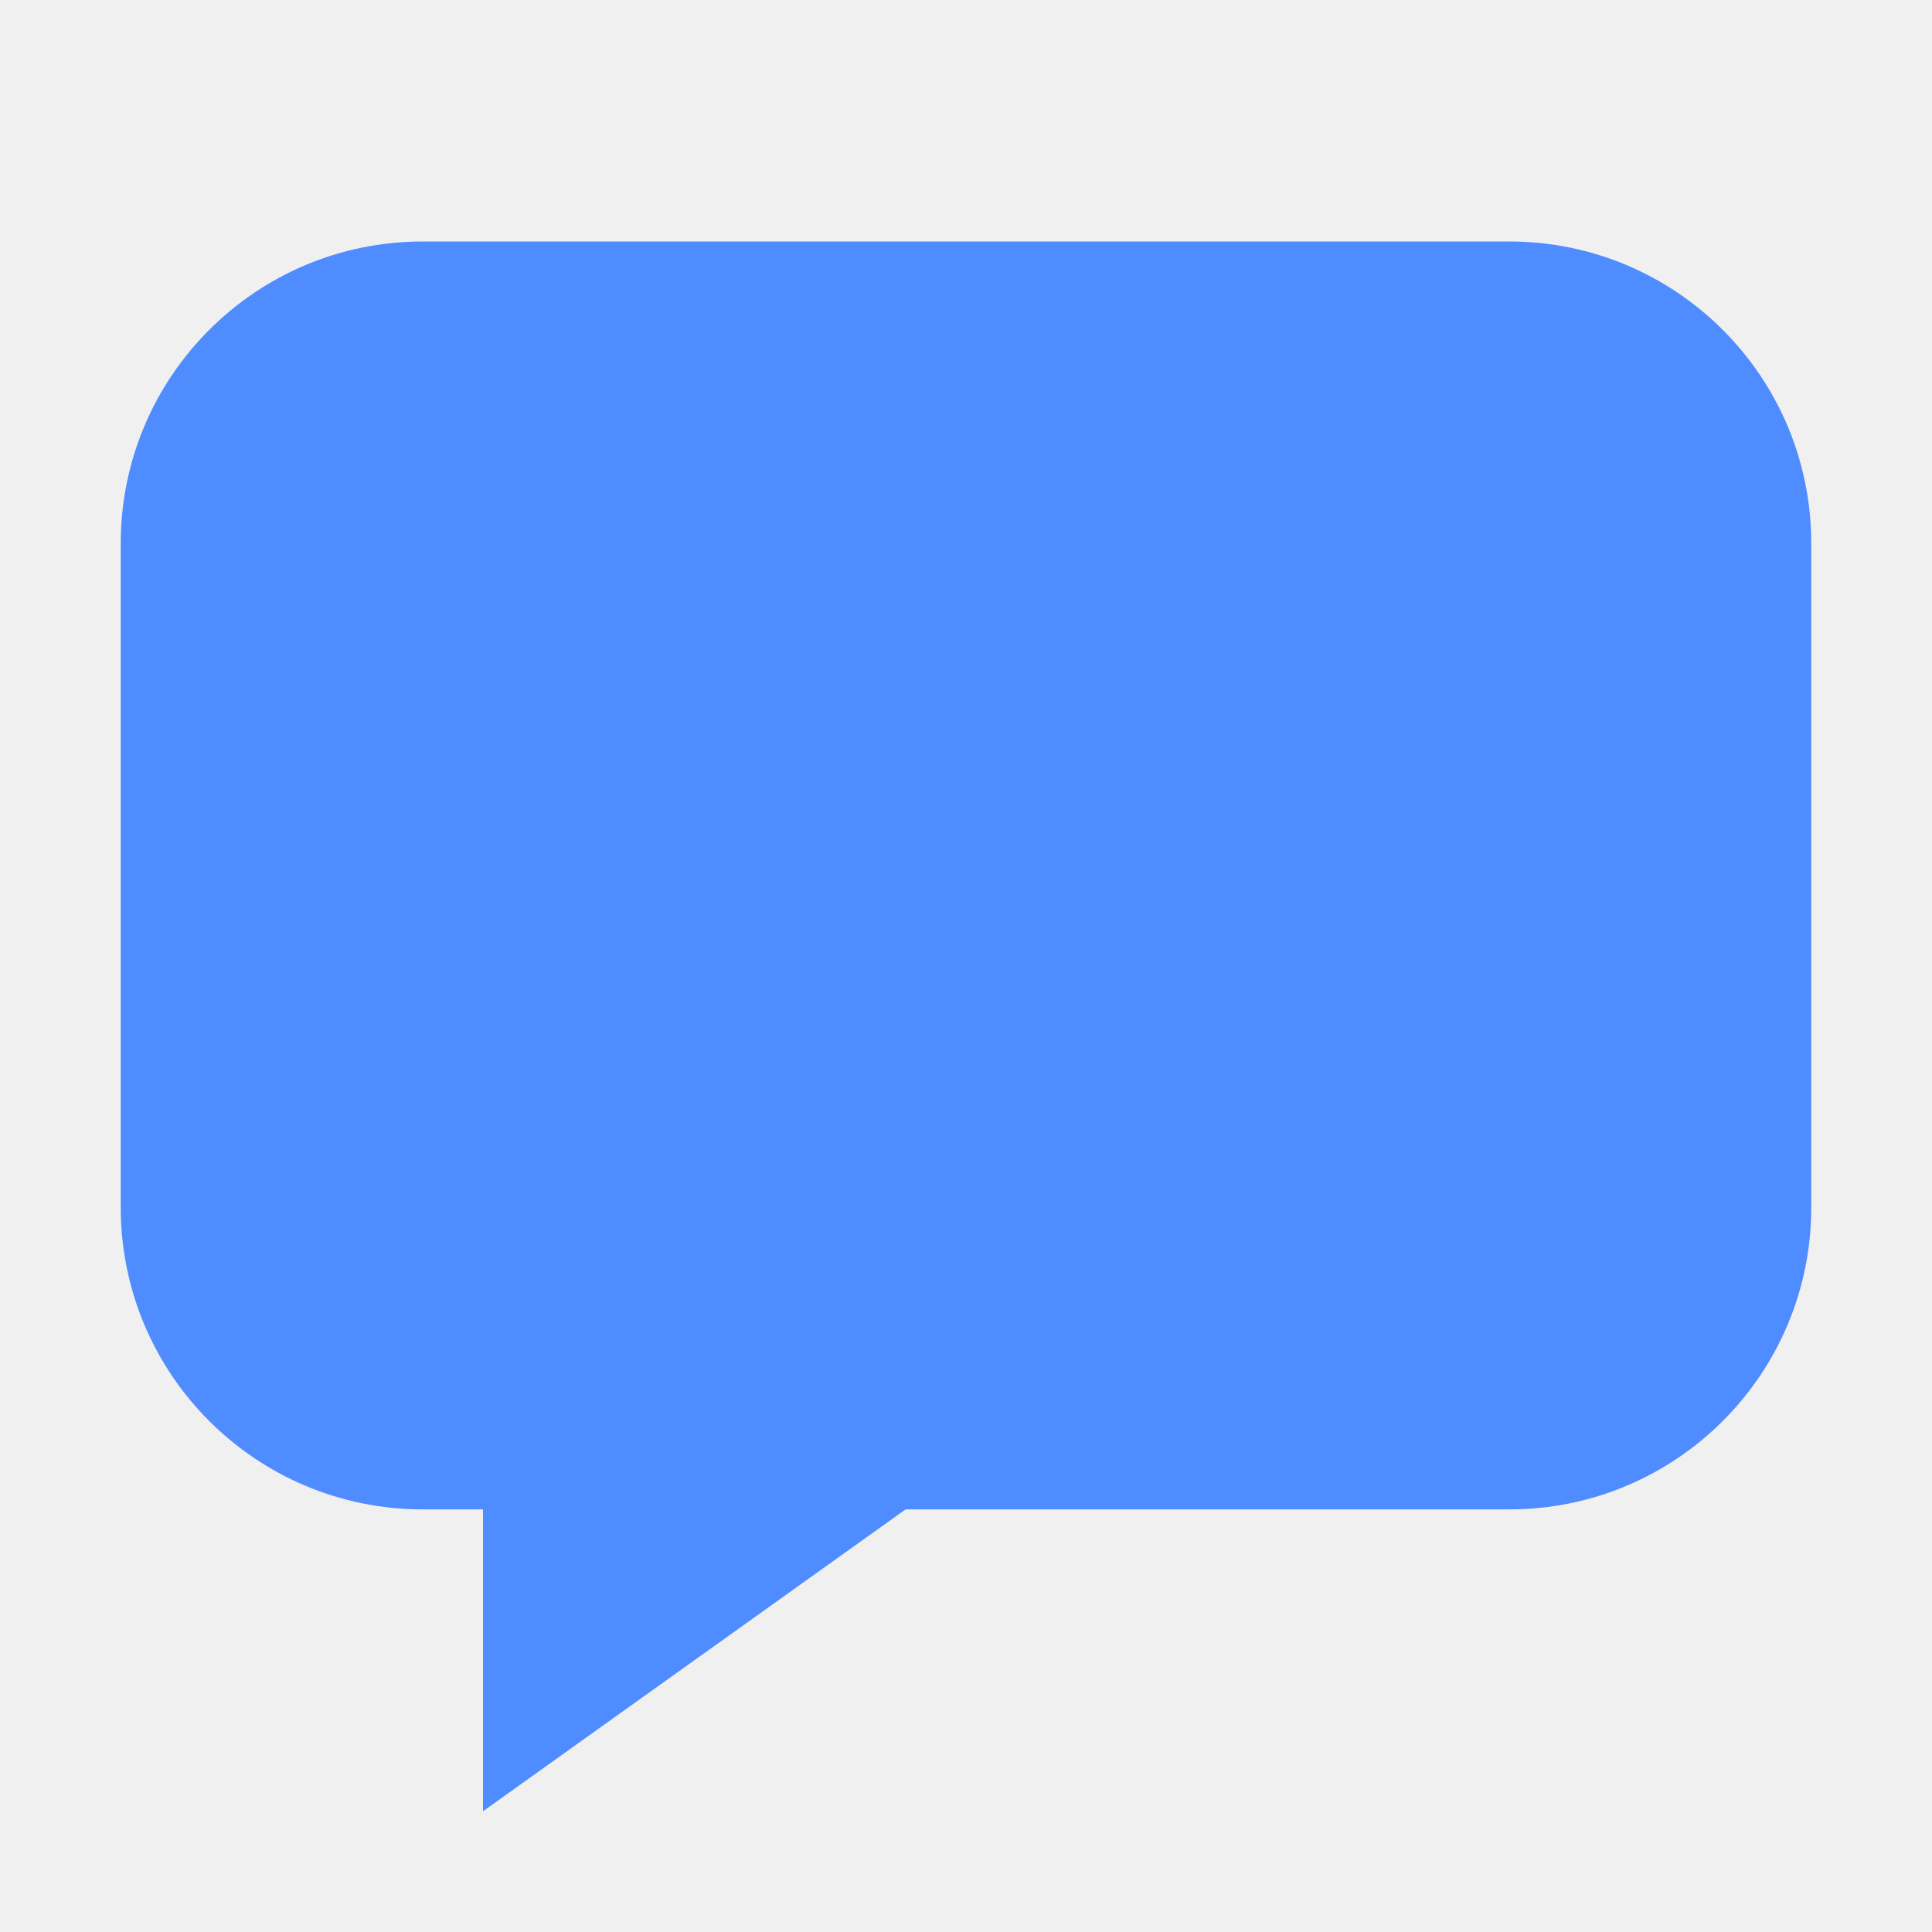
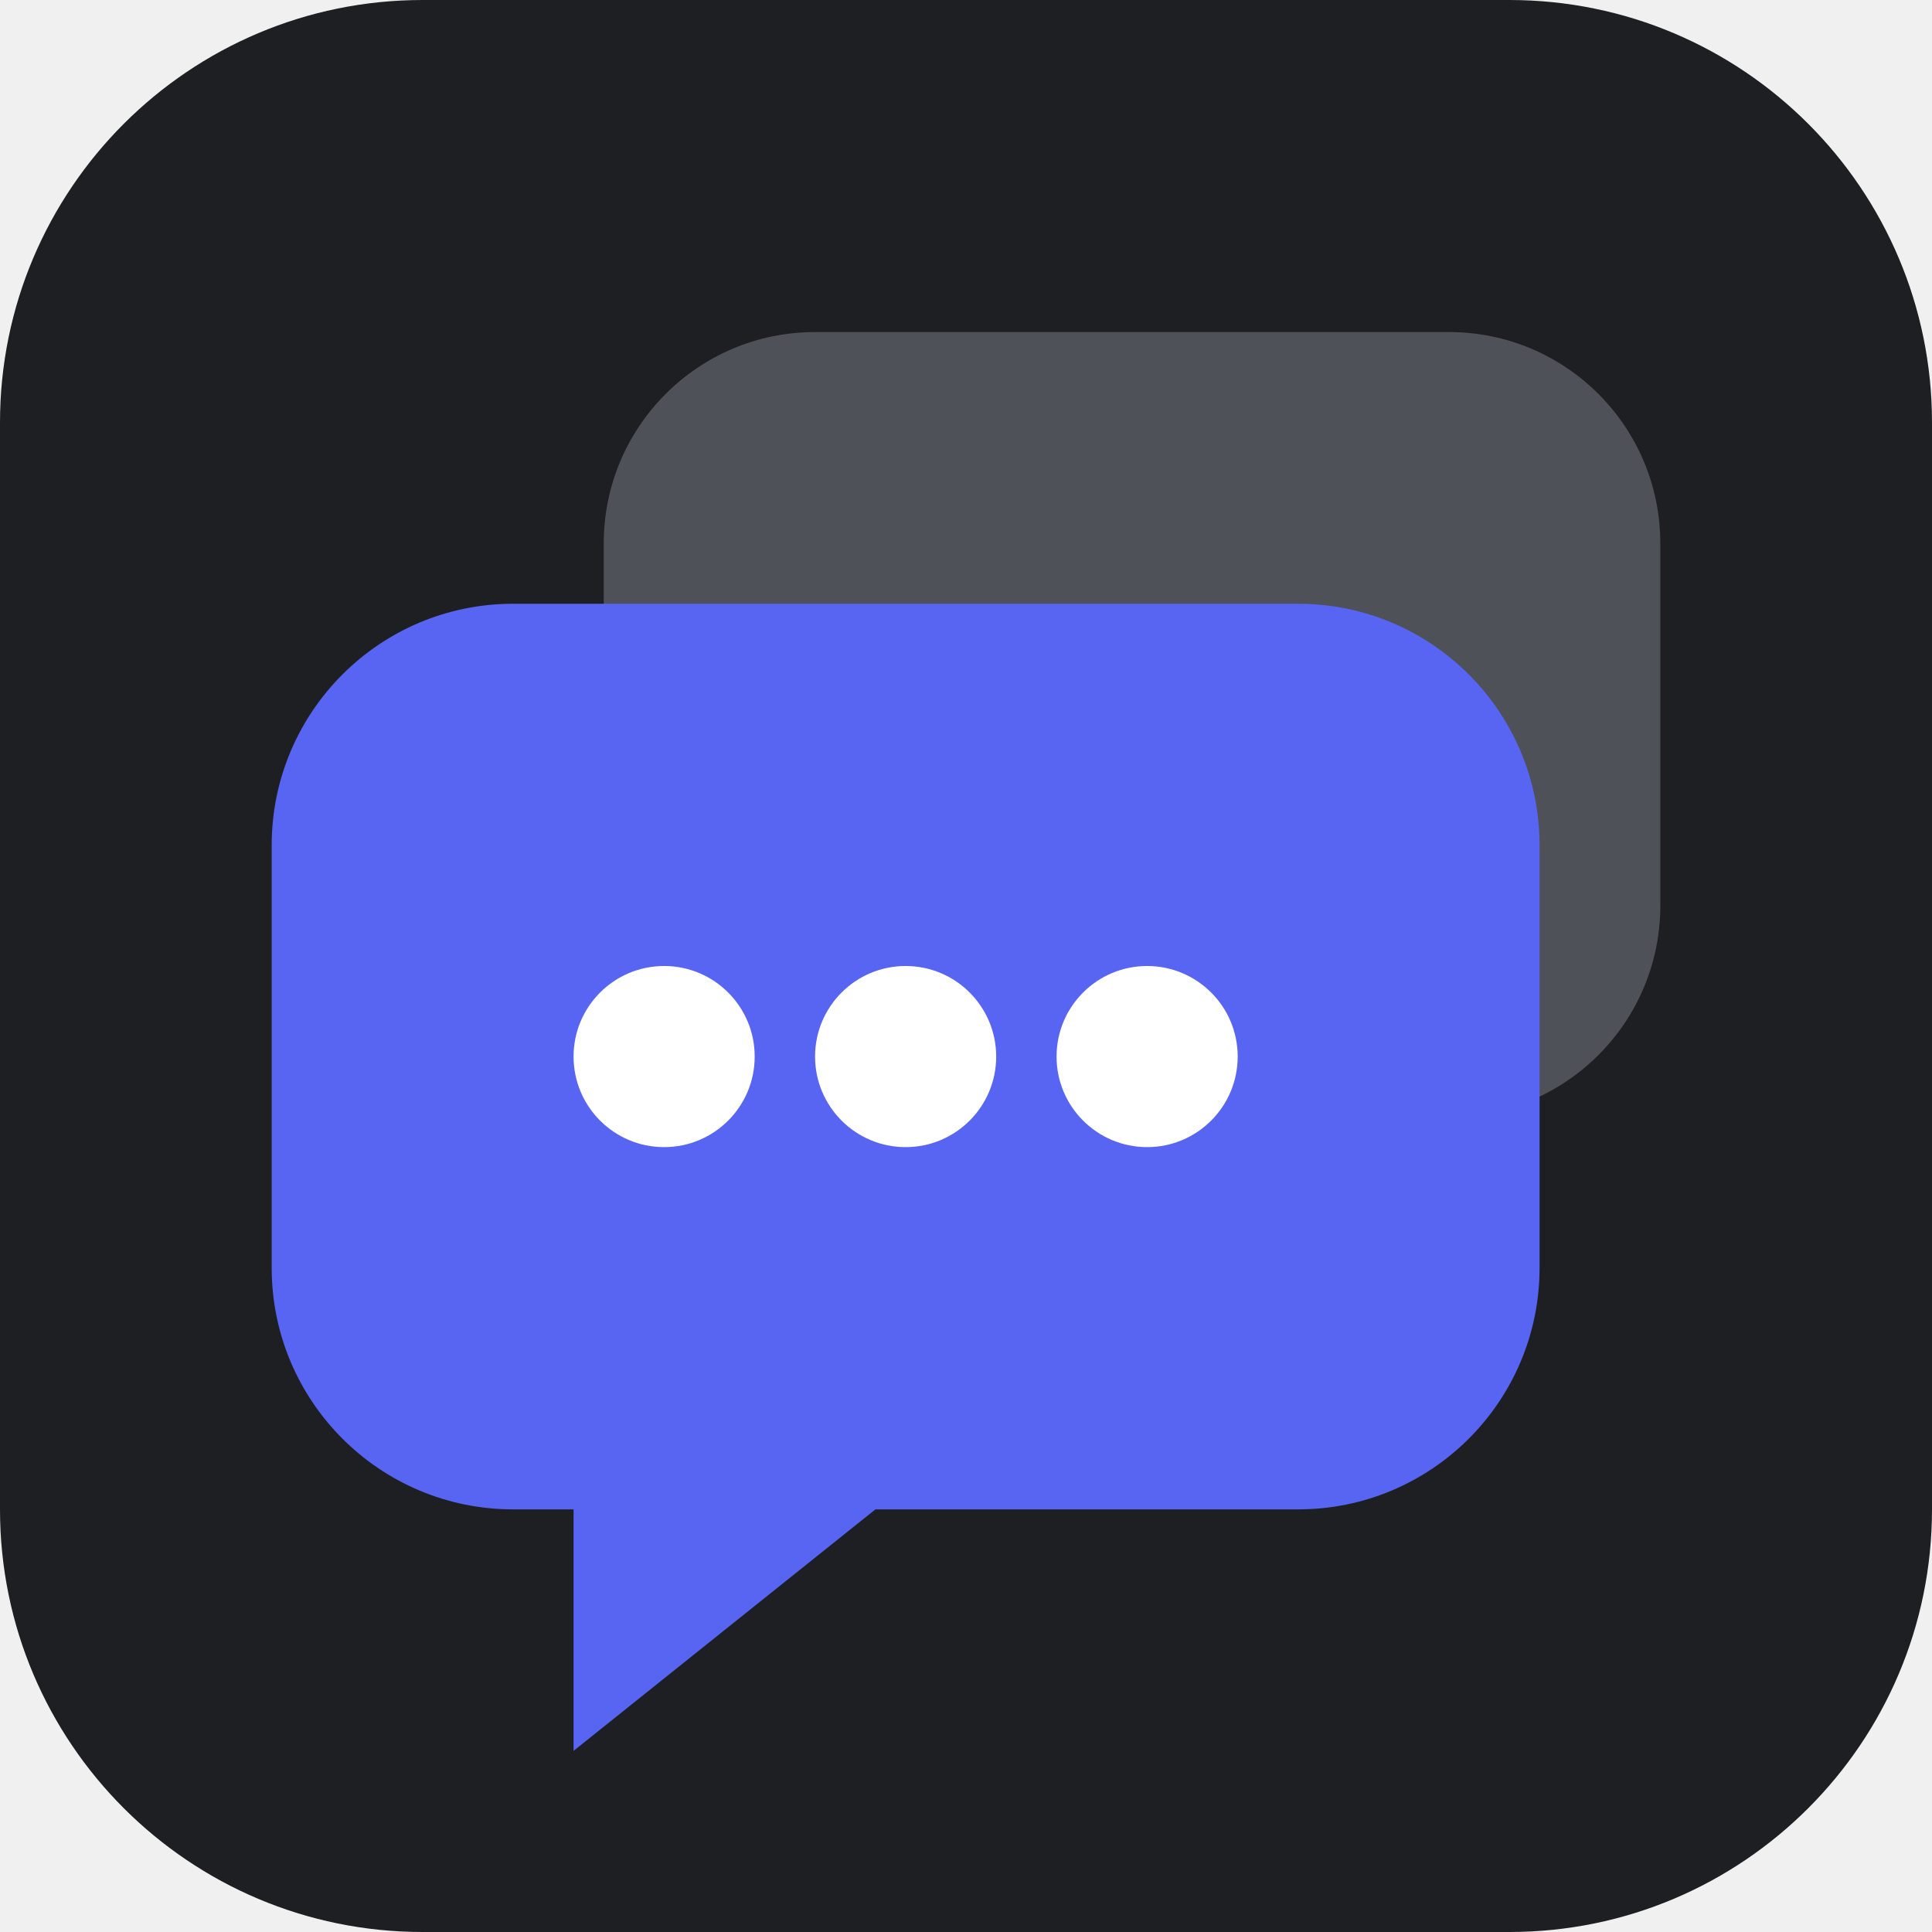
<svg xmlns="http://www.w3.org/2000/svg" viewBox="0 0 64 64" width="64" height="64">
-   <path fill="#4f8cff" d="M14 8h36a10 10 0 0 1 10 10v22a10 10 0 0 1-10 10H30L16 60V50h-2A10 10 0 0 1 4 40V18A10 10 0 0 1 14 8z" />
+   <rect width="64" height="64" rx="14" fill="#1e1f22" />
+   <path d="M27 11h21a7 7 0 0 1 7 7v12a7 7 0 0 1-7 7h-1v6l-7-6H27a7 7 0 0 1-7-7V18a7 7 0 0 1 7-7z" fill="#4e5158" />
+   <path d="M17 20h26a8 8 0 0 1 8 8v14a8 8 0 0 1-8 8H29l-10 8v-8h-2a8 8 0 0 1-8-8V28a8 8 0 0 1 8-8z" fill="#5865f2" />
+   <circle cx="22" cy="35" r="3" fill="#ffffff" />
+   <circle cx="30" cy="35" r="3" fill="#ffffff" />
+   <circle cx="38" cy="35" r="3" fill="#ffffff" />
</svg>
